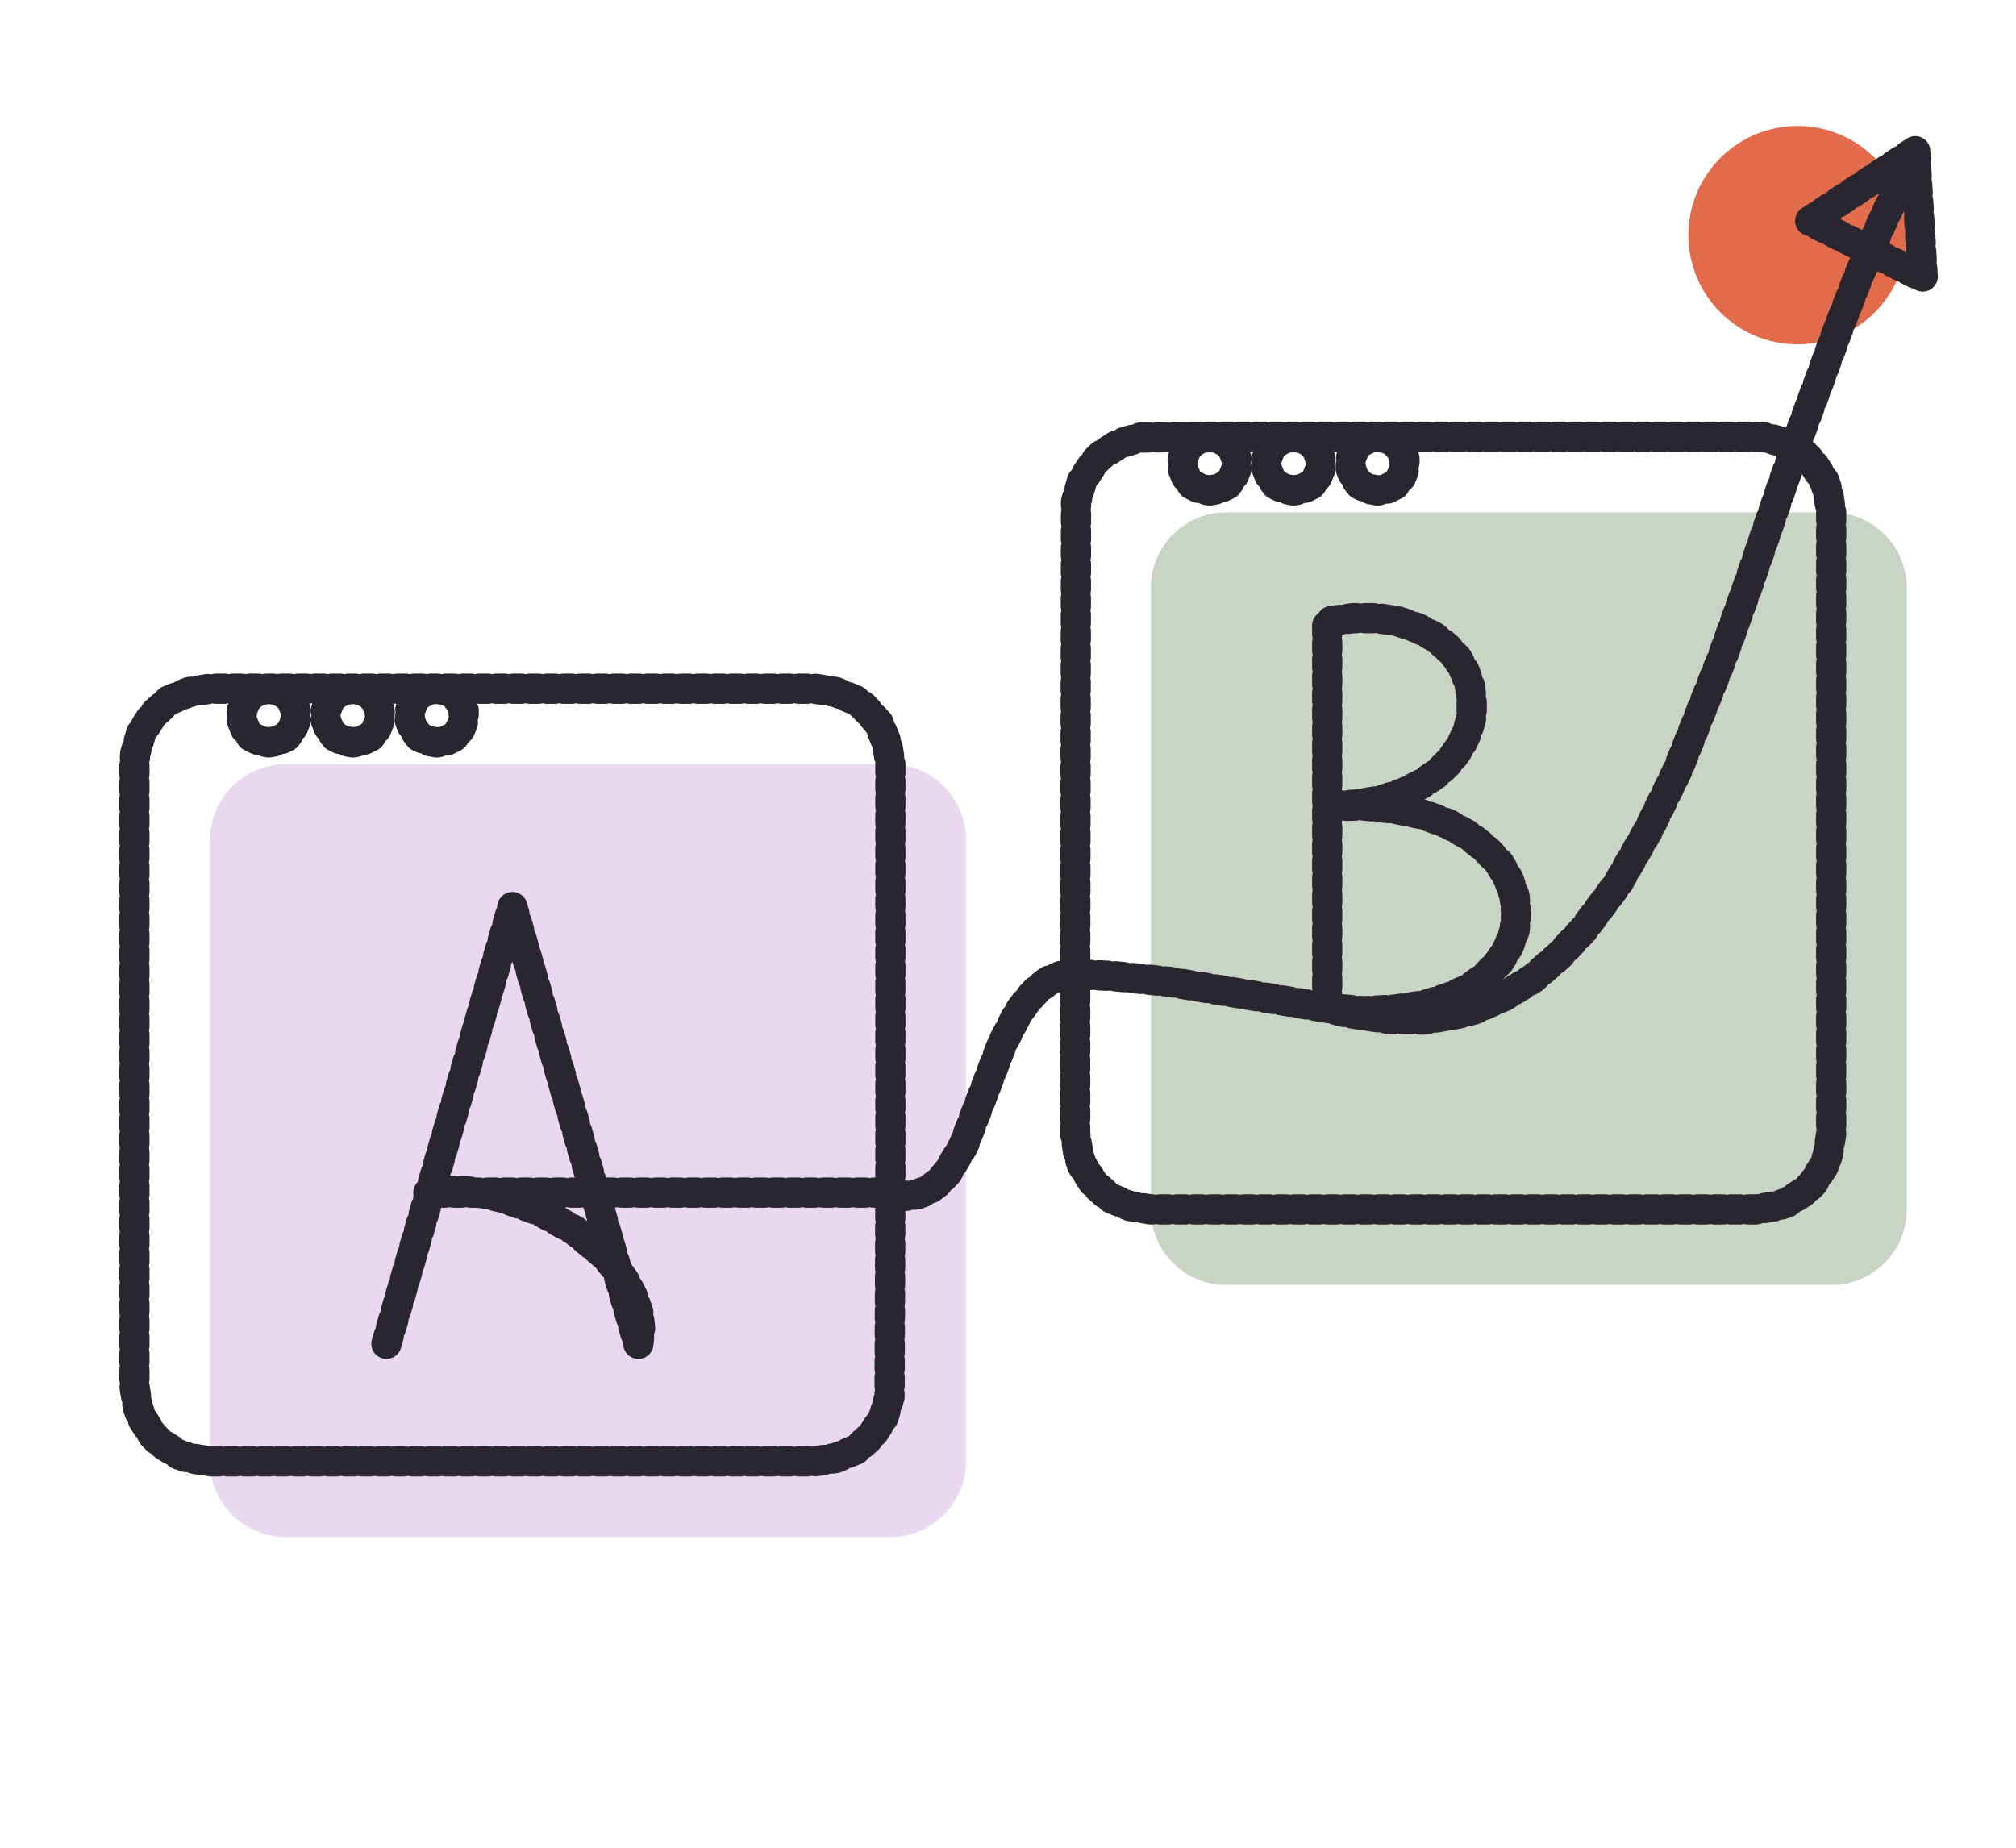
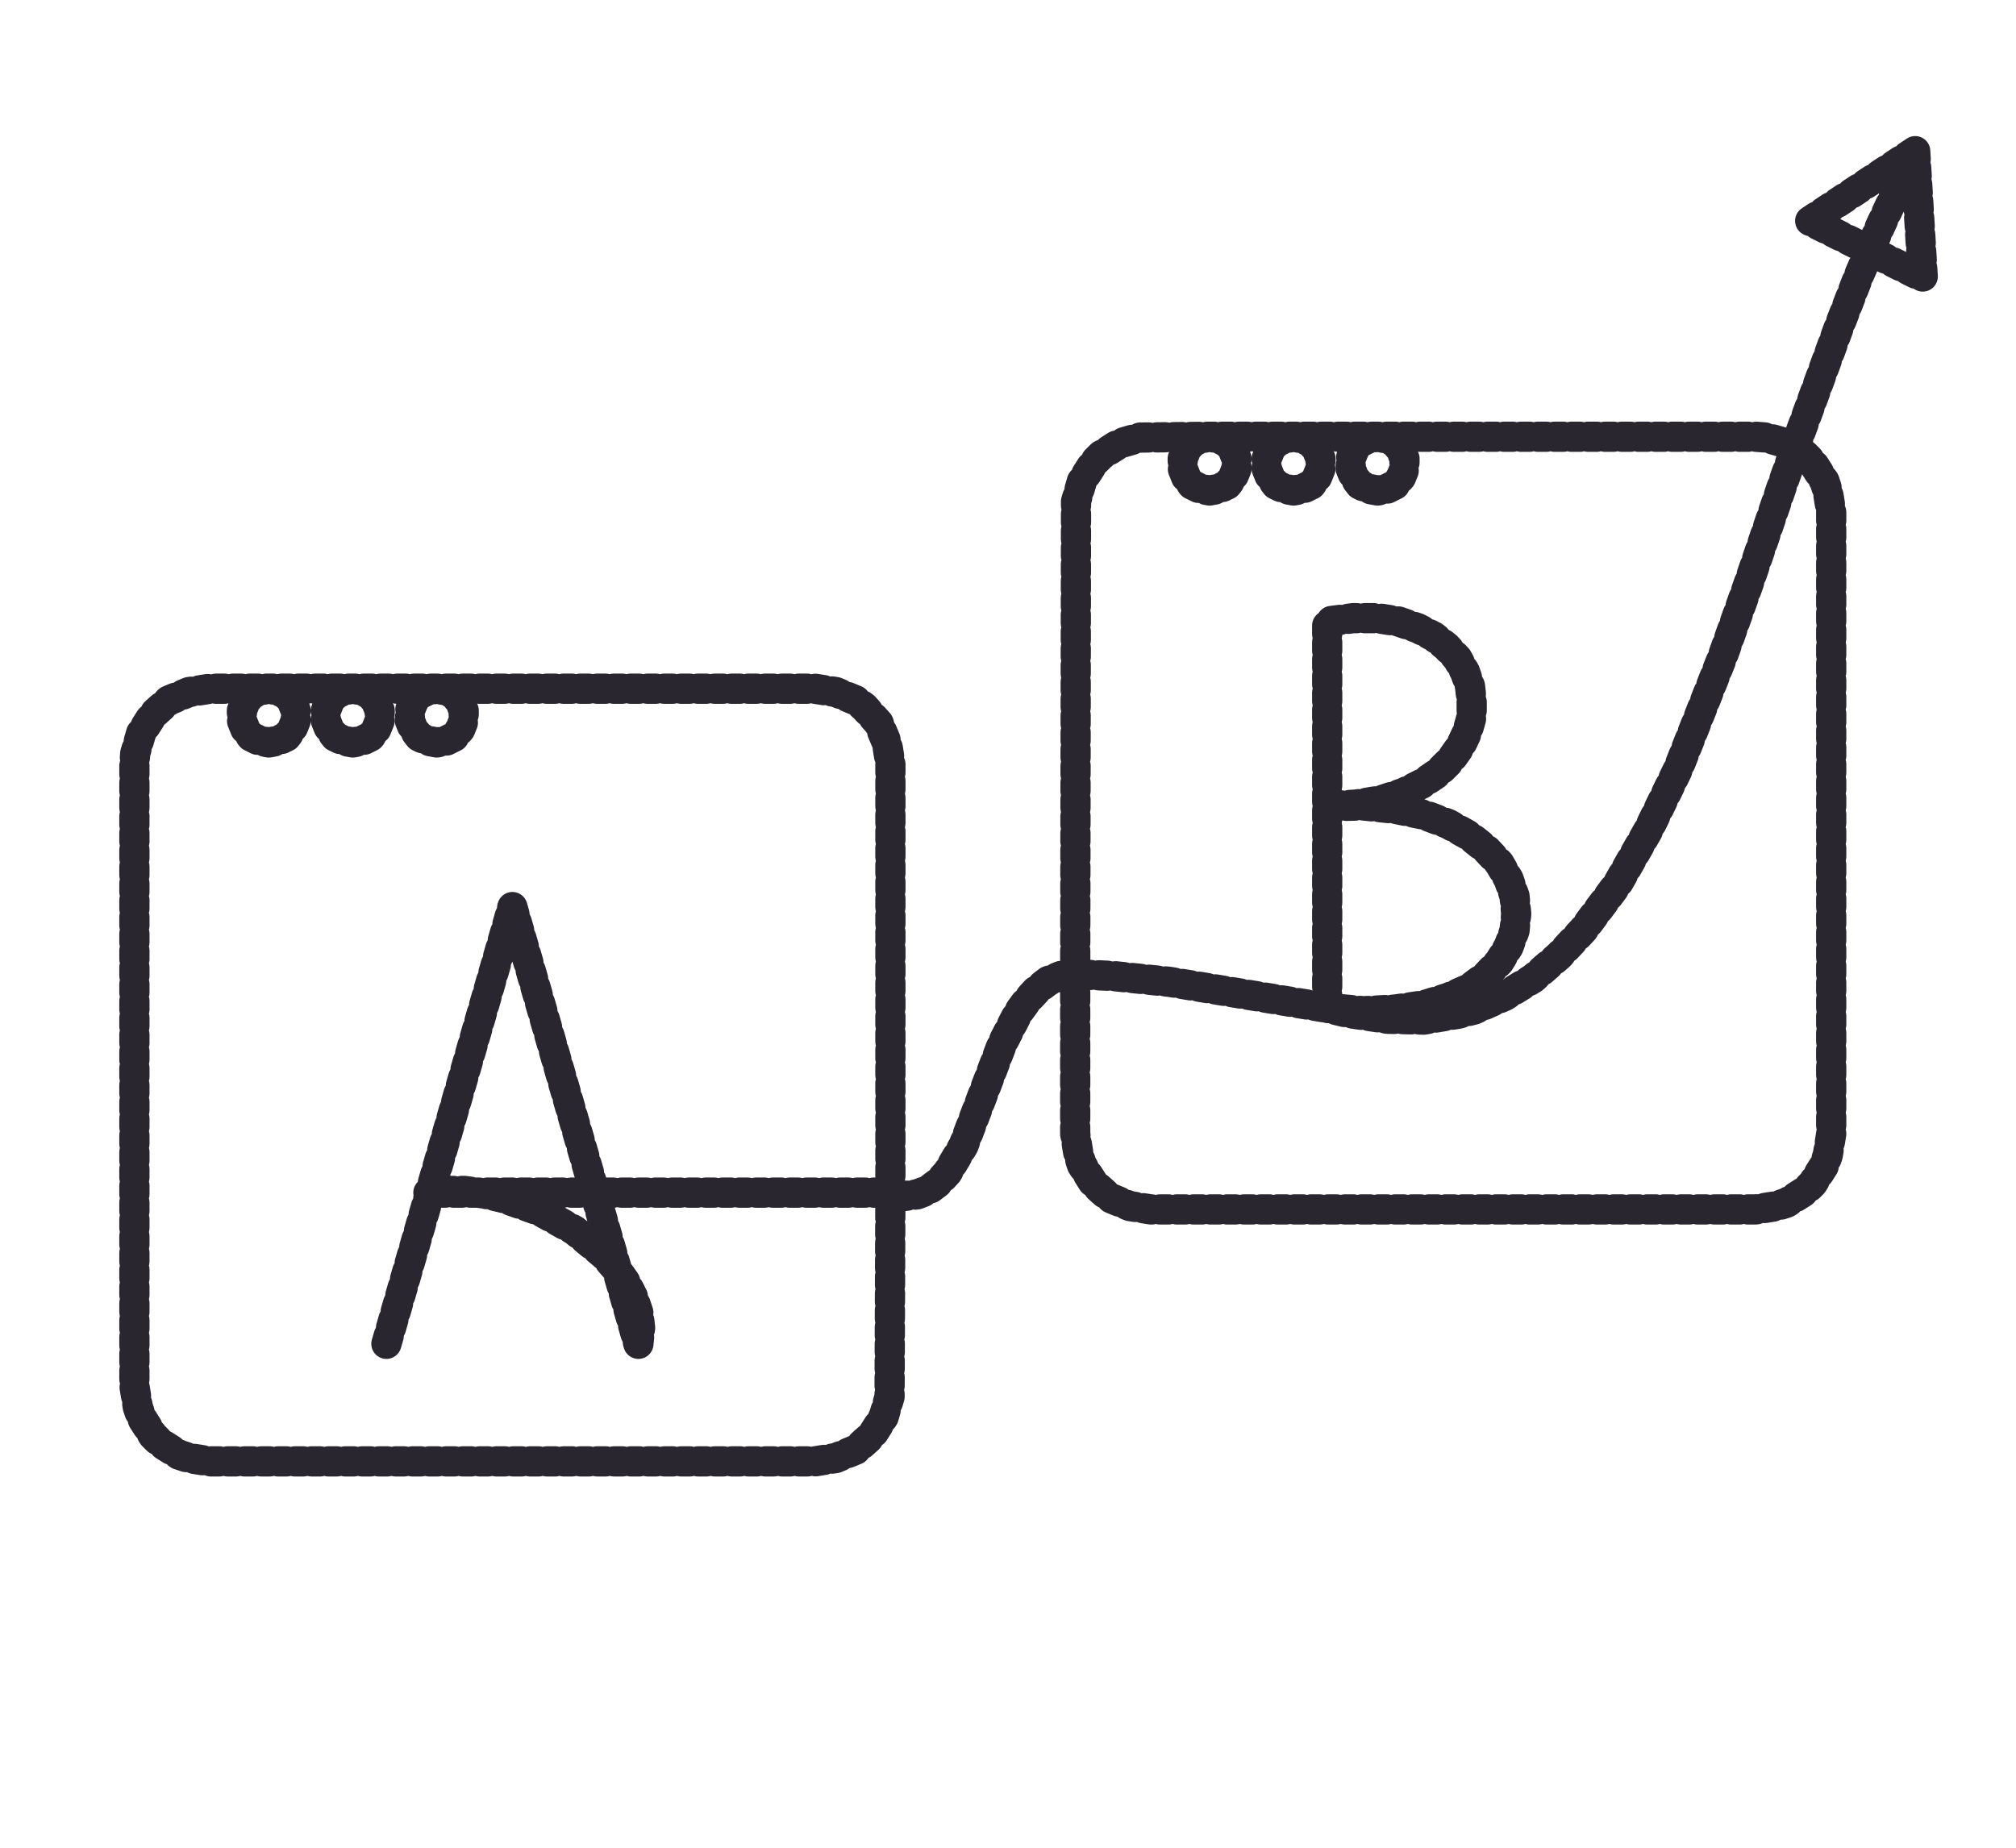
<svg xmlns="http://www.w3.org/2000/svg" viewBox="0 0 240 220" fill="none" role="img" aria-label="Two browser windows labeled A and B, with a line that rises out of B into an upward arrow">
  <style>
    .line { stroke-dasharray: 1; stroke-dashoffset: 0; animation: draw 2.6s cubic-bezier(.55,0,.25,1) .2s both; }
-     .blobs { animation: fade .8s ease-out 1.6s both; }
    @keyframes draw { from { stroke-dashoffset: 1; } to { stroke-dashoffset: 0; } }
-     @keyframes fade { from { opacity: 0; transform: translate(-4px,-4px); } to { opacity: 1; transform: none; } }
-     @media (prefers-reduced-motion: reduce) { .line, .blobs { animation: none; } }
+     @media (prefers-reduced-motion: reduce) { .line { animation: none; } }
  </style>
-   <g class="blobs">
-     <rect x="25" y="91" width="90" height="92" rx="9" fill="#E8D9F0" />
-     <rect x="137" y="61" width="90" height="92" rx="9" fill="#C8D4C4" />
-     <circle cx="214" cy="28" r="13" fill="#E26B4C" />
-   </g>
  <path class="line" pathLength="1" d="M 46.0 160.0 L61.0 108.0 L76.0 160.0 L76.2 158.1 L76.0 156.3 L75.4 154.5 L74.5 152.7 L73.3 151.0 L71.9 149.4 L68.4 146.5 L64.3 144.2 L59.8 142.6 L57.6 142.1 L55.3 141.8 L53.1 141.8 L51.0 142.0 L53.6 142.0 L56.7 142.0 L60.3 142.0 L64.4 142.0 L68.8 142.0 L73.6 142.0 L78.7 142.0 L106.0 142.0 L106.0 91.0 L105.6 88.5 L104.6 86.1 L102.9 84.2 L101.9 83.4 L99.5 82.4 L97.0 82.0 L52.0 82.0 L53.1 82.2 L54.1 82.7 L54.8 83.6 L55.2 84.6 L55.2 85.8 L54.8 86.8 L54.1 87.7 L53.1 88.2 L52.0 88.4 L50.9 88.2 L49.9 87.7 L49.2 86.8 L48.8 85.8 L48.8 84.6 L49.2 83.6 L49.9 82.7 L50.9 82.2 L52.0 82.0 L42.0 82.0 L43.1 82.2 L44.1 82.7 L44.8 83.6 L45.2 84.6 L45.2 85.8 L44.8 86.8 L44.1 87.7 L43.1 88.2 L42.0 88.4 L40.9 88.2 L39.9 87.7 L39.2 86.8 L38.8 85.8 L38.8 84.6 L39.2 83.6 L39.9 82.7 L40.9 82.2 L42.0 82.0 L32.0 82.0 L33.1 82.2 L34.1 82.7 L34.8 83.6 L35.2 84.6 L35.2 85.8 L34.8 86.8 L34.1 87.7 L33.1 88.2 L32.0 88.4 L30.9 88.2 L29.9 87.7 L29.2 86.8 L28.8 85.8 L28.8 84.6 L29.2 83.6 L29.9 82.7 L30.9 82.2 L32.0 82.0 L25.0 82.0 L22.5 82.4 L20.1 83.4 L18.2 85.1 L16.8 87.3 L16.1 89.7 L16.0 91.0 L16.0 165.0 L16.4 167.5 L16.8 168.7 L18.2 170.9 L19.1 171.8 L21.3 173.2 L22.5 173.6 L25.0 174.0 L97.0 174.0 L99.5 173.6 L101.9 172.6 L103.8 170.9 L105.2 168.7 L105.9 166.3 L106.0 142.0 L107.7 142.4 L109.2 142.2 L110.5 141.7 L111.7 140.8 L112.8 139.6 L114.7 136.4 L119.3 124.3 L121.2 120.6 L122.3 119.1 L123.5 117.8 L124.8 116.8 L126.3 116.2 L128.0 116.0 L128.1 59.7 L128.8 57.3 L130.2 55.1 L131.1 54.2 L133.3 52.8 L135.7 52.1 L144.0 52.0 L142.9 52.2 L141.9 52.7 L141.2 53.6 L140.8 54.6 L140.8 55.8 L141.2 56.8 L141.9 57.7 L142.9 58.2 L144.0 58.4 L145.1 58.2 L146.1 57.7 L146.8 56.8 L147.2 55.8 L147.2 54.6 L146.8 53.6 L146.1 52.7 L145.1 52.2 L144.0 52.0 L154.0 52.0 L152.9 52.2 L151.9 52.7 L151.2 53.6 L150.8 54.6 L150.8 55.8 L151.2 56.8 L151.9 57.7 L152.9 58.2 L154.0 58.4 L155.1 58.2 L156.1 57.7 L156.8 56.8 L157.2 55.8 L157.2 54.6 L156.8 53.6 L156.1 52.7 L155.1 52.2 L154.0 52.0 L164.0 52.0 L162.9 52.2 L161.9 52.7 L161.2 53.6 L160.8 54.6 L160.8 55.8 L161.2 56.8 L161.9 57.7 L162.9 58.2 L164.0 58.4 L165.1 58.2 L166.1 57.7 L166.8 56.8 L167.2 55.8 L167.2 54.6 L166.8 53.6 L166.1 52.7 L165.1 52.2 L164.0 52.0 L209.0 52.0 L210.3 52.1 L212.7 52.8 L213.9 53.4 L214.9 54.2 L215.8 55.1 L217.2 57.3 L217.6 58.5 L218.0 61.0 L218.0 135.0 L217.6 137.5 L217.2 138.7 L215.8 140.9 L214.9 141.8 L212.7 143.2 L211.5 143.6 L209.0 144.0 L137.0 144.0 L134.5 143.6 L132.1 142.6 L130.2 140.9 L128.8 138.7 L128.4 137.5 L128.0 135.0 L128.0 116.0 L132.4 116.2 L139.2 116.9 L158.0 120.0 L158.0 120.0 L158.0 74.0 L161.1 73.6 L164.0 73.6 L166.5 74.0 L168.8 74.8 L170.7 75.8 L172.2 77.0 L173.5 78.4 L174.4 80.0 L175.0 81.7 L175.2 83.5 L175.2 85.3 L174.7 87.1 L173.9 88.8 L172.7 90.5 L171.2 92.0 L169.3 93.3 L167.1 94.4 L164.4 95.3 L161.4 95.8 L158.0 96.0 L162.3 95.9 L166.1 96.3 L169.5 97.0 L172.4 98.1 L174.9 99.5 L176.9 101.1 L178.5 102.8 L179.6 104.7 L180.3 106.7 L180.5 108.8 L180.3 110.8 L179.6 112.7 L178.5 114.5 L176.9 116.2 L174.9 117.7 L172.4 118.8 L169.5 119.7 L166.1 120.2 L162.3 120.4 L158.0 120.0 L160.5 120.6 L165.2 121.3 L169.5 121.4 L173.6 120.7 L175.5 120.2 L179.1 118.6 L182.5 116.5 L185.6 113.8 L188.5 110.7 L192.6 105.2 L196.3 98.7 L199.8 91.5 L205.1 78.1 L208.2 69.4 L212.3 57.4 L213.4 54.3 L214.4 51.3 L218.9 39.0 L221.3 32.8 L222.6 29.8 L223.9 26.8 L228.0 18.0 L228.9 33.0 L215.5 26.3 L228.0 18.0" stroke="#2A262F" stroke-width="3.6" stroke-linecap="round" stroke-linejoin="round" />
</svg>
